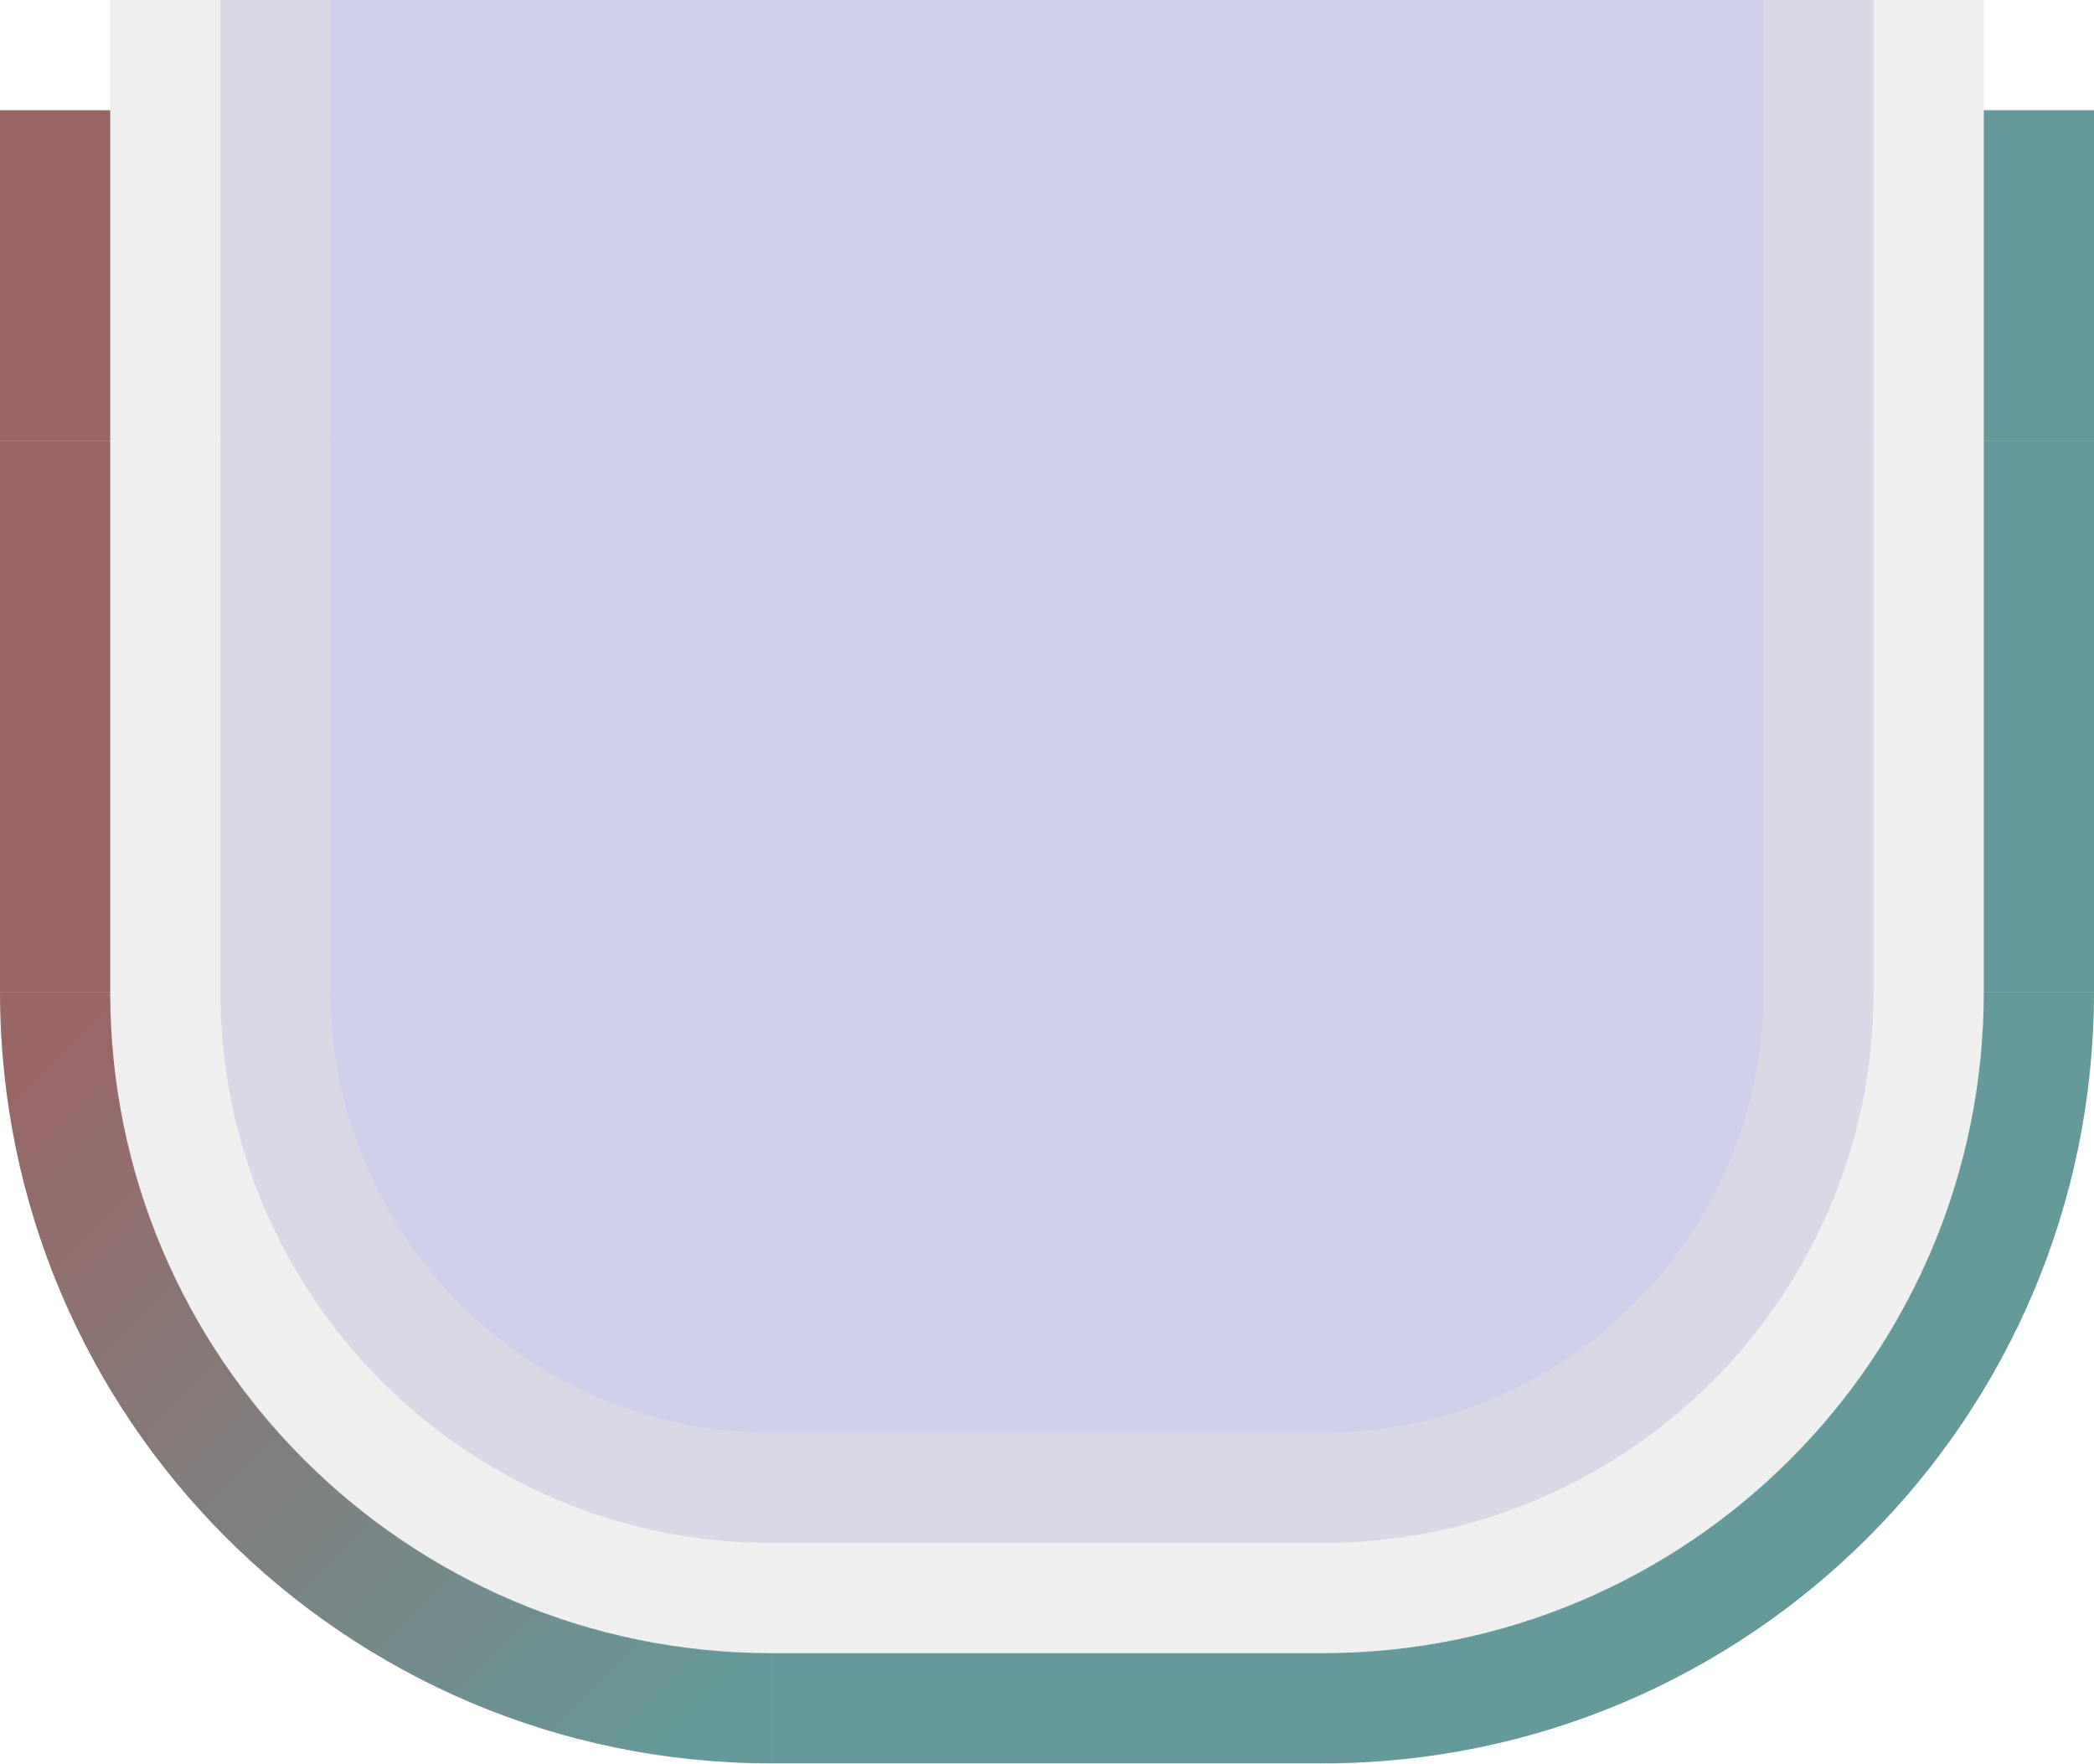
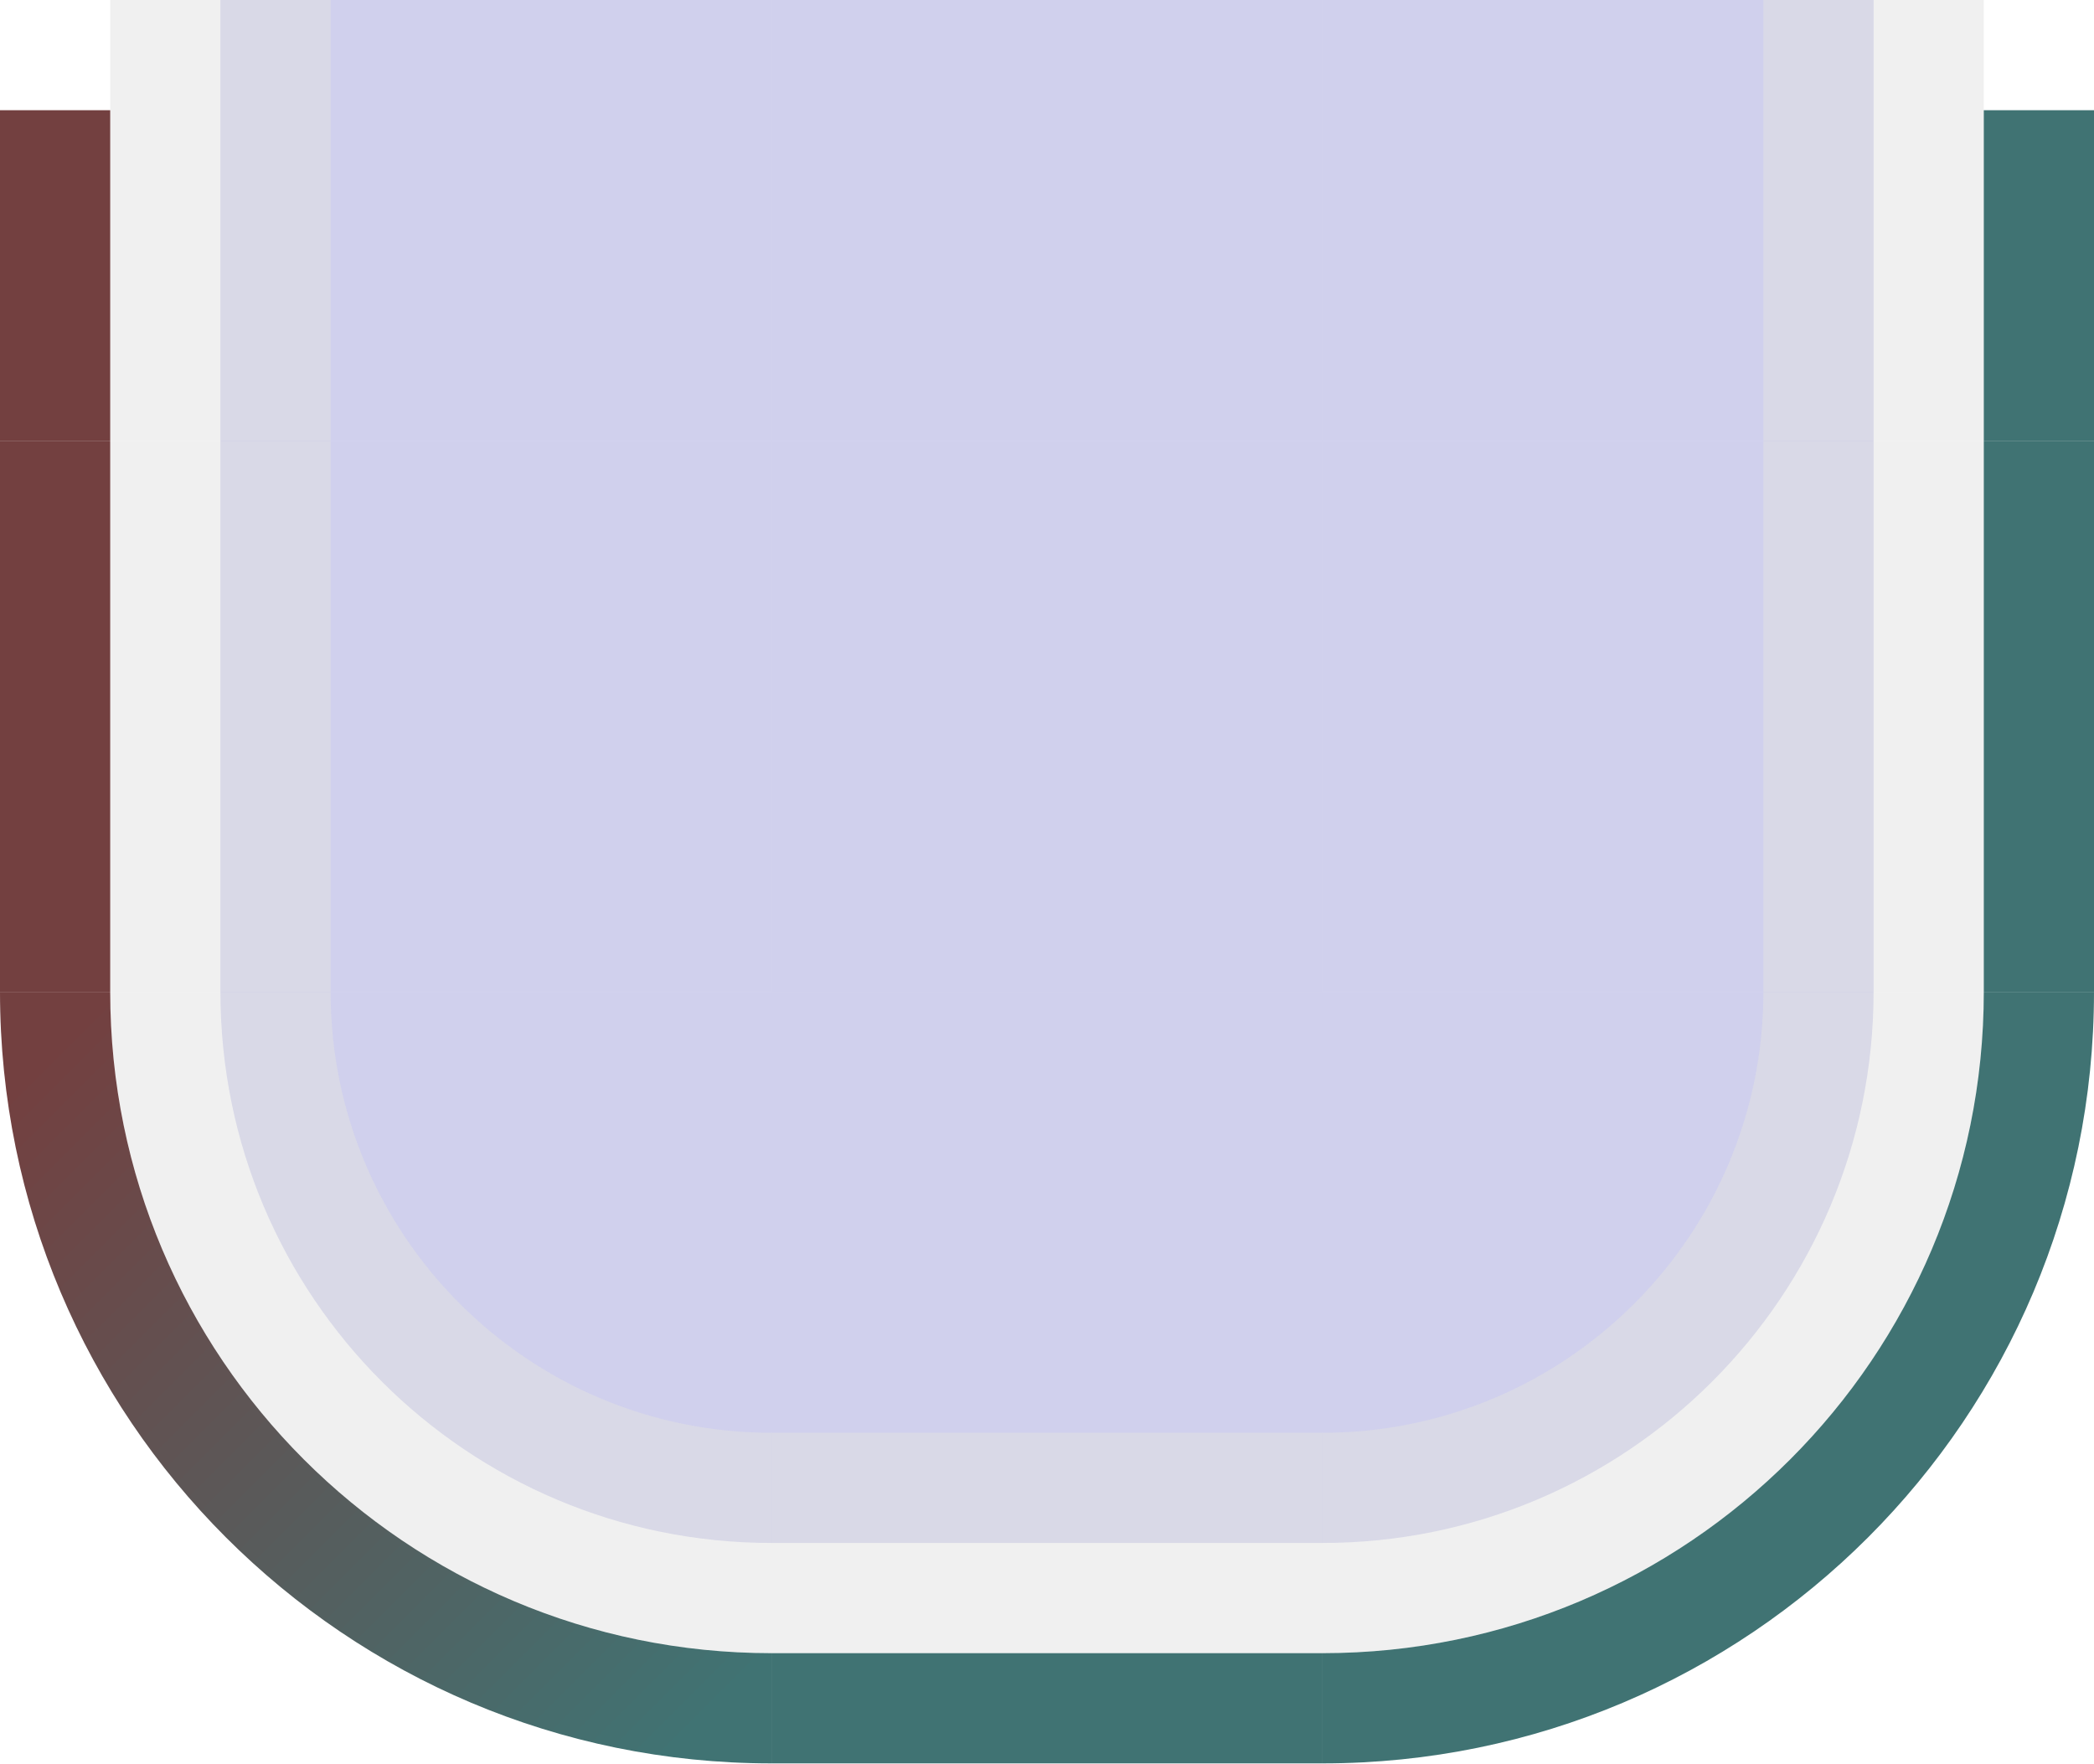
<svg xmlns="http://www.w3.org/2000/svg" xmlns:xlink="http://www.w3.org/1999/xlink" height="16" width="19" id="svg3124" version="1.0">
  <defs id="defs3126">
    <linearGradient id="linearGradient4889">
-       <stop id="stop4885" offset="0" style="stop-color:#005555;stop-opacity:0.6;" />
-       <stop id="stop4887" offset="1" style="stop-color:#550000;stop-opacity:0.6" />
+       <stop id="stop4885" offset="0" style="stop-color:#004444;stop-opacity:0.75;" />
+       <stop id="stop4887" offset="1" style="stop-color:#440000;stop-opacity:0.75" />
    </linearGradient>
    <linearGradient xlink:href="#linearGradient4889" id="linearGradient6949" gradientUnits="userSpaceOnUse" gradientTransform="translate(-5,-22)" x1="11" y1="71" x2="5" y2="65" />
  </defs>
  <g transform="translate(-31,-111)" id="layer1">
    <rect y="115" x="38" height="5" width="5" id="south-normal-center" style="opacity:1;vector-effect:none;fill:#4444bb;fill-opacity:0.25;stroke:none;stroke-width:0.783;stroke-linecap:square;stroke-linejoin:miter;stroke-miterlimit:8.3;stroke-dasharray:none;stroke-dashoffset:0;stroke-opacity:1;marker:none" />
    <g transform="translate(32,77)" id="south-normal-bottomleft">
      <path style="opacity:1;vector-effect:none;fill:#4444bb;fill-opacity:0.25;stroke:none;stroke-width:0.783;stroke-linecap:square;stroke-linejoin:miter;stroke-miterlimit:8.3;stroke-dasharray:none;stroke-dashoffset:0;stroke-opacity:1;marker:none" d="m 1,43 a 5,5 0 0 0 5,5 v -5 z" id="path4718-3-4" />
-       <path style="opacity:1;vector-effect:none;fill:#e0e0e0;fill-opacity:0.5;stroke:none;stroke-width:0.783;stroke-linecap:square;stroke-linejoin:miter;stroke-miterlimit:8.3;stroke-dasharray:none;stroke-dashoffset:0;stroke-opacity:1;marker:none" d="m 0,43 a 6,6 0 0 0 6,6 V 47 A 4,4 0 0 1 2,43 Z" id="path4521-1-92" />
+       <path style="opacity:1;vector-effect:none;fill:#e2e2e2;fill-opacity:0.5;stroke:none;stroke-width:0.783;stroke-linecap:square;stroke-linejoin:miter;stroke-miterlimit:8.3;stroke-dasharray:none;stroke-dashoffset:0;stroke-opacity:1;marker:none" d="m 0,43 a 6,6 0 0 0 6,6 V 47 A 4,4 0 0 1 2,43 Z" id="path4521-1-92" />
      <path id="path5672-2-74" d="m -1,43 a 7,7 0 0 0 7,7 V 49 A 6,6 0 0 1 0,43 Z" style="opacity:1;vector-effect:none;fill:url(#linearGradient6949);fill-opacity:1;stroke:none;stroke-width:0.783;stroke-linecap:square;stroke-linejoin:miter;stroke-miterlimit:8.3;stroke-dasharray:none;stroke-dashoffset:0;stroke-opacity:1;marker:none" />
    </g>
    <g transform="translate(30,77)" id="south-normal-bottomright">
      <path style="opacity:1;vector-effect:none;fill:#4444bb;fill-opacity:0.25;stroke:none;stroke-width:0.783;stroke-linecap:square;stroke-linejoin:miter;stroke-miterlimit:8.3;stroke-dasharray:none;stroke-dashoffset:0;stroke-opacity:1;marker:none" d="m 13,43 v 5 a 5,5 0 0 0 5,-5 z" id="path4718-7-94" />
-       <path style="opacity:1;vector-effect:none;fill:#e0e0e0;fill-opacity:0.5;stroke:none;stroke-width:0.783;stroke-linecap:square;stroke-linejoin:miter;stroke-miterlimit:8.3;stroke-dasharray:none;stroke-dashoffset:0;stroke-opacity:1;marker:none" d="m 17,43 a 4,4 0 0 1 -4,4 v 2 a 6,6 0 0 0 6,-6 z" id="path4521-9-5" />
-       <path id="path5672-61-3" d="m 19,43 a 6,6 0 0 1 -6,6 v 1 a 7,7 0 0 0 7,-7 z" style="opacity:1;vector-effect:none;fill:#005555;fill-opacity:0.6;stroke:none;stroke-width:0.783;stroke-linecap:square;stroke-linejoin:miter;stroke-miterlimit:8.3;stroke-dasharray:none;stroke-dashoffset:0;stroke-opacity:1;marker:none" />
+       <path style="opacity:1;vector-effect:none;fill:#e2e2e2;fill-opacity:0.5;stroke:none;stroke-width:0.783;stroke-linecap:square;stroke-linejoin:miter;stroke-miterlimit:8.3;stroke-dasharray:none;stroke-dashoffset:0;stroke-opacity:1;marker:none" d="m 17,43 a 4,4 0 0 1 -4,4 v 2 a 6,6 0 0 0 6,-6 z" id="path4521-9-5" />
+       <path id="path5672-61-3" d="m 19,43 a 6,6 0 0 1 -6,6 v 1 a 7,7 0 0 0 7,-7 z" style="opacity:1;vector-effect:none;fill:#004444;fill-opacity:0.75;stroke:none;stroke-width:0.783;stroke-linecap:square;stroke-linejoin:miter;stroke-miterlimit:8.3;stroke-dasharray:none;stroke-dashoffset:0;stroke-opacity:1;marker:none" />
    </g>
    <g transform="translate(31,77)" id="south-normal-bottom">
      <rect style="opacity:1;vector-effect:none;fill:#4444bb;fill-opacity:0.25;stroke:none;stroke-width:0.783;stroke-linecap:square;stroke-linejoin:miter;stroke-miterlimit:8.3;stroke-dasharray:none;stroke-dashoffset:0;stroke-opacity:1;marker:none" id="rect4780-7-5" width="5" height="5" x="7" y="43" />
-       <rect style="opacity:1;vector-effect:none;fill:#e0e0e0;fill-opacity:0.5;stroke:none;stroke-width:0.783;stroke-linecap:square;stroke-linejoin:miter;stroke-miterlimit:8.3;stroke-dasharray:none;stroke-dashoffset:0;stroke-opacity:1;marker:none" id="rect4817-3-3" width="5" height="2" x="7" y="47" />
-       <rect style="opacity:1;vector-effect:none;fill:#005555;fill-opacity:0.6;stroke:none;stroke-width:0.783;stroke-linecap:square;stroke-linejoin:miter;stroke-miterlimit:8.3;stroke-dasharray:none;stroke-dashoffset:0;stroke-opacity:1;marker:none" id="rect4851-9-0" width="5" height="1" x="7" y="49" />
+       <rect style="opacity:1;vector-effect:none;fill:#e2e2e2;fill-opacity:0.5;stroke:none;stroke-width:0.783;stroke-linecap:square;stroke-linejoin:miter;stroke-miterlimit:8.3;stroke-dasharray:none;stroke-dashoffset:0;stroke-opacity:1;marker:none" id="rect4817-3-3" width="5" height="2" x="7" y="47" />
+       <rect style="opacity:1;vector-effect:none;fill:#004444;fill-opacity:0.75;stroke:none;stroke-width:0.783;stroke-linecap:square;stroke-linejoin:miter;stroke-miterlimit:8.3;stroke-dasharray:none;stroke-dashoffset:0;stroke-opacity:1;marker:none" id="rect4851-9-0" width="5" height="1" x="7" y="49" />
    </g>
    <g transform="translate(32,78)" id="south-normal-left">
      <rect style="opacity:1;vector-effect:none;fill:#4444bb;fill-opacity:0.25;stroke:none;stroke-width:0.783;stroke-linecap:square;stroke-linejoin:miter;stroke-miterlimit:8.3;stroke-dasharray:none;stroke-dashoffset:0;stroke-opacity:1;marker:none" id="rect4780-2-01" width="5" height="5" x="1" y="37" />
-       <rect style="opacity:1;vector-effect:none;fill:#e0e0e0;fill-opacity:0.5;stroke:none;stroke-width:0.783;stroke-linecap:square;stroke-linejoin:miter;stroke-miterlimit:8.3;stroke-dasharray:none;stroke-dashoffset:0;stroke-opacity:1;marker:none" id="rect4834-9" width="2" height="5" x="0" y="37" />
-       <rect style="opacity:1;vector-effect:none;fill:#550000;fill-opacity:0.6;stroke:none;stroke-width:0.783;stroke-linecap:square;stroke-linejoin:miter;stroke-miterlimit:8.3;stroke-dasharray:none;stroke-dashoffset:0;stroke-opacity:1;marker:none" id="rect4868-2-0-1" width="1" height="5" x="-1" y="37" />
+       <rect style="opacity:1;vector-effect:none;fill:#e2e2e2;fill-opacity:0.5;stroke:none;stroke-width:0.783;stroke-linecap:square;stroke-linejoin:miter;stroke-miterlimit:8.3;stroke-dasharray:none;stroke-dashoffset:0;stroke-opacity:1;marker:none" id="rect4834-9" width="2" height="5" x="0" y="37" />
+       <rect style="opacity:1;vector-effect:none;fill:#440000;fill-opacity:0.75;stroke:none;stroke-width:0.783;stroke-linecap:square;stroke-linejoin:miter;stroke-miterlimit:8.3;stroke-dasharray:none;stroke-dashoffset:0;stroke-opacity:1;marker:none" id="rect4868-2-0-1" width="1" height="5" x="-1" y="37" />
    </g>
    <g transform="translate(30,78)" id="south-normal-right">
      <rect style="opacity:1;vector-effect:none;fill:#4444bb;fill-opacity:0.25;stroke:none;stroke-width:0.783;stroke-linecap:square;stroke-linejoin:miter;stroke-miterlimit:8.3;stroke-dasharray:none;stroke-dashoffset:0;stroke-opacity:1;marker:none" id="rect4780-9-73" width="5" height="5" x="13" y="37" />
-       <rect style="opacity:1;vector-effect:none;fill:#e0e0e0;fill-opacity:0.5;stroke:none;stroke-width:0.783;stroke-linecap:square;stroke-linejoin:miter;stroke-miterlimit:8.3;stroke-dasharray:none;stroke-dashoffset:0;stroke-opacity:1;marker:none" id="rect4834-6-11" width="2" height="5" x="17" y="37" />
-       <rect style="opacity:1;vector-effect:none;fill:#005555;fill-opacity:0.6;stroke:none;stroke-width:0.783;stroke-linecap:square;stroke-linejoin:miter;stroke-miterlimit:8.3;stroke-dasharray:none;stroke-dashoffset:0;stroke-opacity:1;marker:none" id="rect4868-27-0" width="1" height="5" x="19" y="37" />
+       <rect style="opacity:1;vector-effect:none;fill:#e2e2e2;fill-opacity:0.5;stroke:none;stroke-width:0.783;stroke-linecap:square;stroke-linejoin:miter;stroke-miterlimit:8.3;stroke-dasharray:none;stroke-dashoffset:0;stroke-opacity:1;marker:none" id="rect4834-6-11" width="2" height="5" x="17" y="37" />
+       <rect style="opacity:1;vector-effect:none;fill:#004444;fill-opacity:0.75;stroke:none;stroke-width:0.783;stroke-linecap:square;stroke-linejoin:miter;stroke-miterlimit:8.3;stroke-dasharray:none;stroke-dashoffset:0;stroke-opacity:1;marker:none" id="rect4868-27-0" width="1" height="5" x="19" y="37" />
    </g>
    <rect y="111" x="38" height="4" width="5" id="south-normal-top" style="opacity:1;vector-effect:none;fill:#4444bb;fill-opacity:0.25;stroke:none;stroke-width:0.7;stroke-linecap:square;stroke-linejoin:miter;stroke-miterlimit:8.3;stroke-dasharray:none;stroke-dashoffset:0;stroke-opacity:1;marker:none" />
    <g transform="matrix(1,0,0,0.8,32,81.4)" id="south-normal-topleft">
      <rect style="opacity:1;vector-effect:none;fill:#4444bb;fill-opacity:0.25;stroke:none;stroke-width:0.783;stroke-linecap:square;stroke-linejoin:miter;stroke-miterlimit:8.3;stroke-dasharray:none;stroke-dashoffset:0;stroke-opacity:1;marker:none" id="rect4780-2-9-8-3" width="5" height="5" x="1" y="37" />
-       <rect style="opacity:1;vector-effect:none;fill:#e0e0e0;fill-opacity:0.5;stroke:none;stroke-width:0.783;stroke-linecap:square;stroke-linejoin:miter;stroke-miterlimit:8.3;stroke-dasharray:none;stroke-dashoffset:0;stroke-opacity:1;marker:none" id="rect4834-22-8-3" width="2" height="5" x="0" y="37" />
-       <rect style="opacity:1;vector-effect:none;fill:#550000;fill-opacity:0.6;stroke:none;stroke-width:0.678;stroke-linecap:square;stroke-linejoin:miter;stroke-miterlimit:8.3;stroke-dasharray:none;stroke-dashoffset:0;stroke-opacity:1;marker:none" id="rect4868-2-0-77-0-9" width="1" height="3.75" x="-1" y="38.25" />
+       <rect style="opacity:1;vector-effect:none;fill:#e2e2e2;fill-opacity:0.5;stroke:none;stroke-width:0.783;stroke-linecap:square;stroke-linejoin:miter;stroke-miterlimit:8.3;stroke-dasharray:none;stroke-dashoffset:0;stroke-opacity:1;marker:none" id="rect4834-22-8-3" width="2" height="5" x="0" y="37" />
+       <rect style="opacity:1;vector-effect:none;fill:#440000;fill-opacity:0.75;stroke:none;stroke-width:0.678;stroke-linecap:square;stroke-linejoin:miter;stroke-miterlimit:8.3;stroke-dasharray:none;stroke-dashoffset:0;stroke-opacity:1;marker:none" id="rect4868-2-0-77-0-9" width="1" height="3.75" x="-1" y="38.25" />
    </g>
    <g transform="matrix(1,0,0,0.8,30,81.4)" id="south-normal-topright">
      <rect style="opacity:1;vector-effect:none;fill:#4444bb;fill-opacity:0.25;stroke:none;stroke-width:0.783;stroke-linecap:square;stroke-linejoin:miter;stroke-miterlimit:8.3;stroke-dasharray:none;stroke-dashoffset:0;stroke-opacity:1;marker:none" id="rect4780-9-48-2-4" width="5" height="5" x="13" y="37" />
-       <rect style="opacity:1;vector-effect:none;fill:#e0e0e0;fill-opacity:0.5;stroke:none;stroke-width:0.783;stroke-linecap:square;stroke-linejoin:miter;stroke-miterlimit:8.3;stroke-dasharray:none;stroke-dashoffset:0;stroke-opacity:1;marker:none" id="rect4834-6-12-7-8" width="2" height="5" x="17" y="37" />
-       <rect style="opacity:1;vector-effect:none;fill:#005555;fill-opacity:0.6;stroke:none;stroke-width:0.678;stroke-linecap:square;stroke-linejoin:miter;stroke-miterlimit:8.3;stroke-dasharray:none;stroke-dashoffset:0;stroke-opacity:1;marker:none" id="rect4868-27-9-1-1" width="1" height="3.75" x="19" y="38.25" />
+       <rect style="opacity:1;vector-effect:none;fill:#e2e2e2;fill-opacity:0.5;stroke:none;stroke-width:0.783;stroke-linecap:square;stroke-linejoin:miter;stroke-miterlimit:8.3;stroke-dasharray:none;stroke-dashoffset:0;stroke-opacity:1;marker:none" id="rect4834-6-12-7-8" width="2" height="5" x="17" y="37" />
+       <rect style="opacity:1;vector-effect:none;fill:#004444;fill-opacity:0.75;stroke:none;stroke-width:0.678;stroke-linecap:square;stroke-linejoin:miter;stroke-miterlimit:8.3;stroke-dasharray:none;stroke-dashoffset:0;stroke-opacity:1;marker:none" id="rect4868-27-9-1-1" width="1" height="3.75" x="19" y="38.25" />
    </g>
  </g>
</svg>
